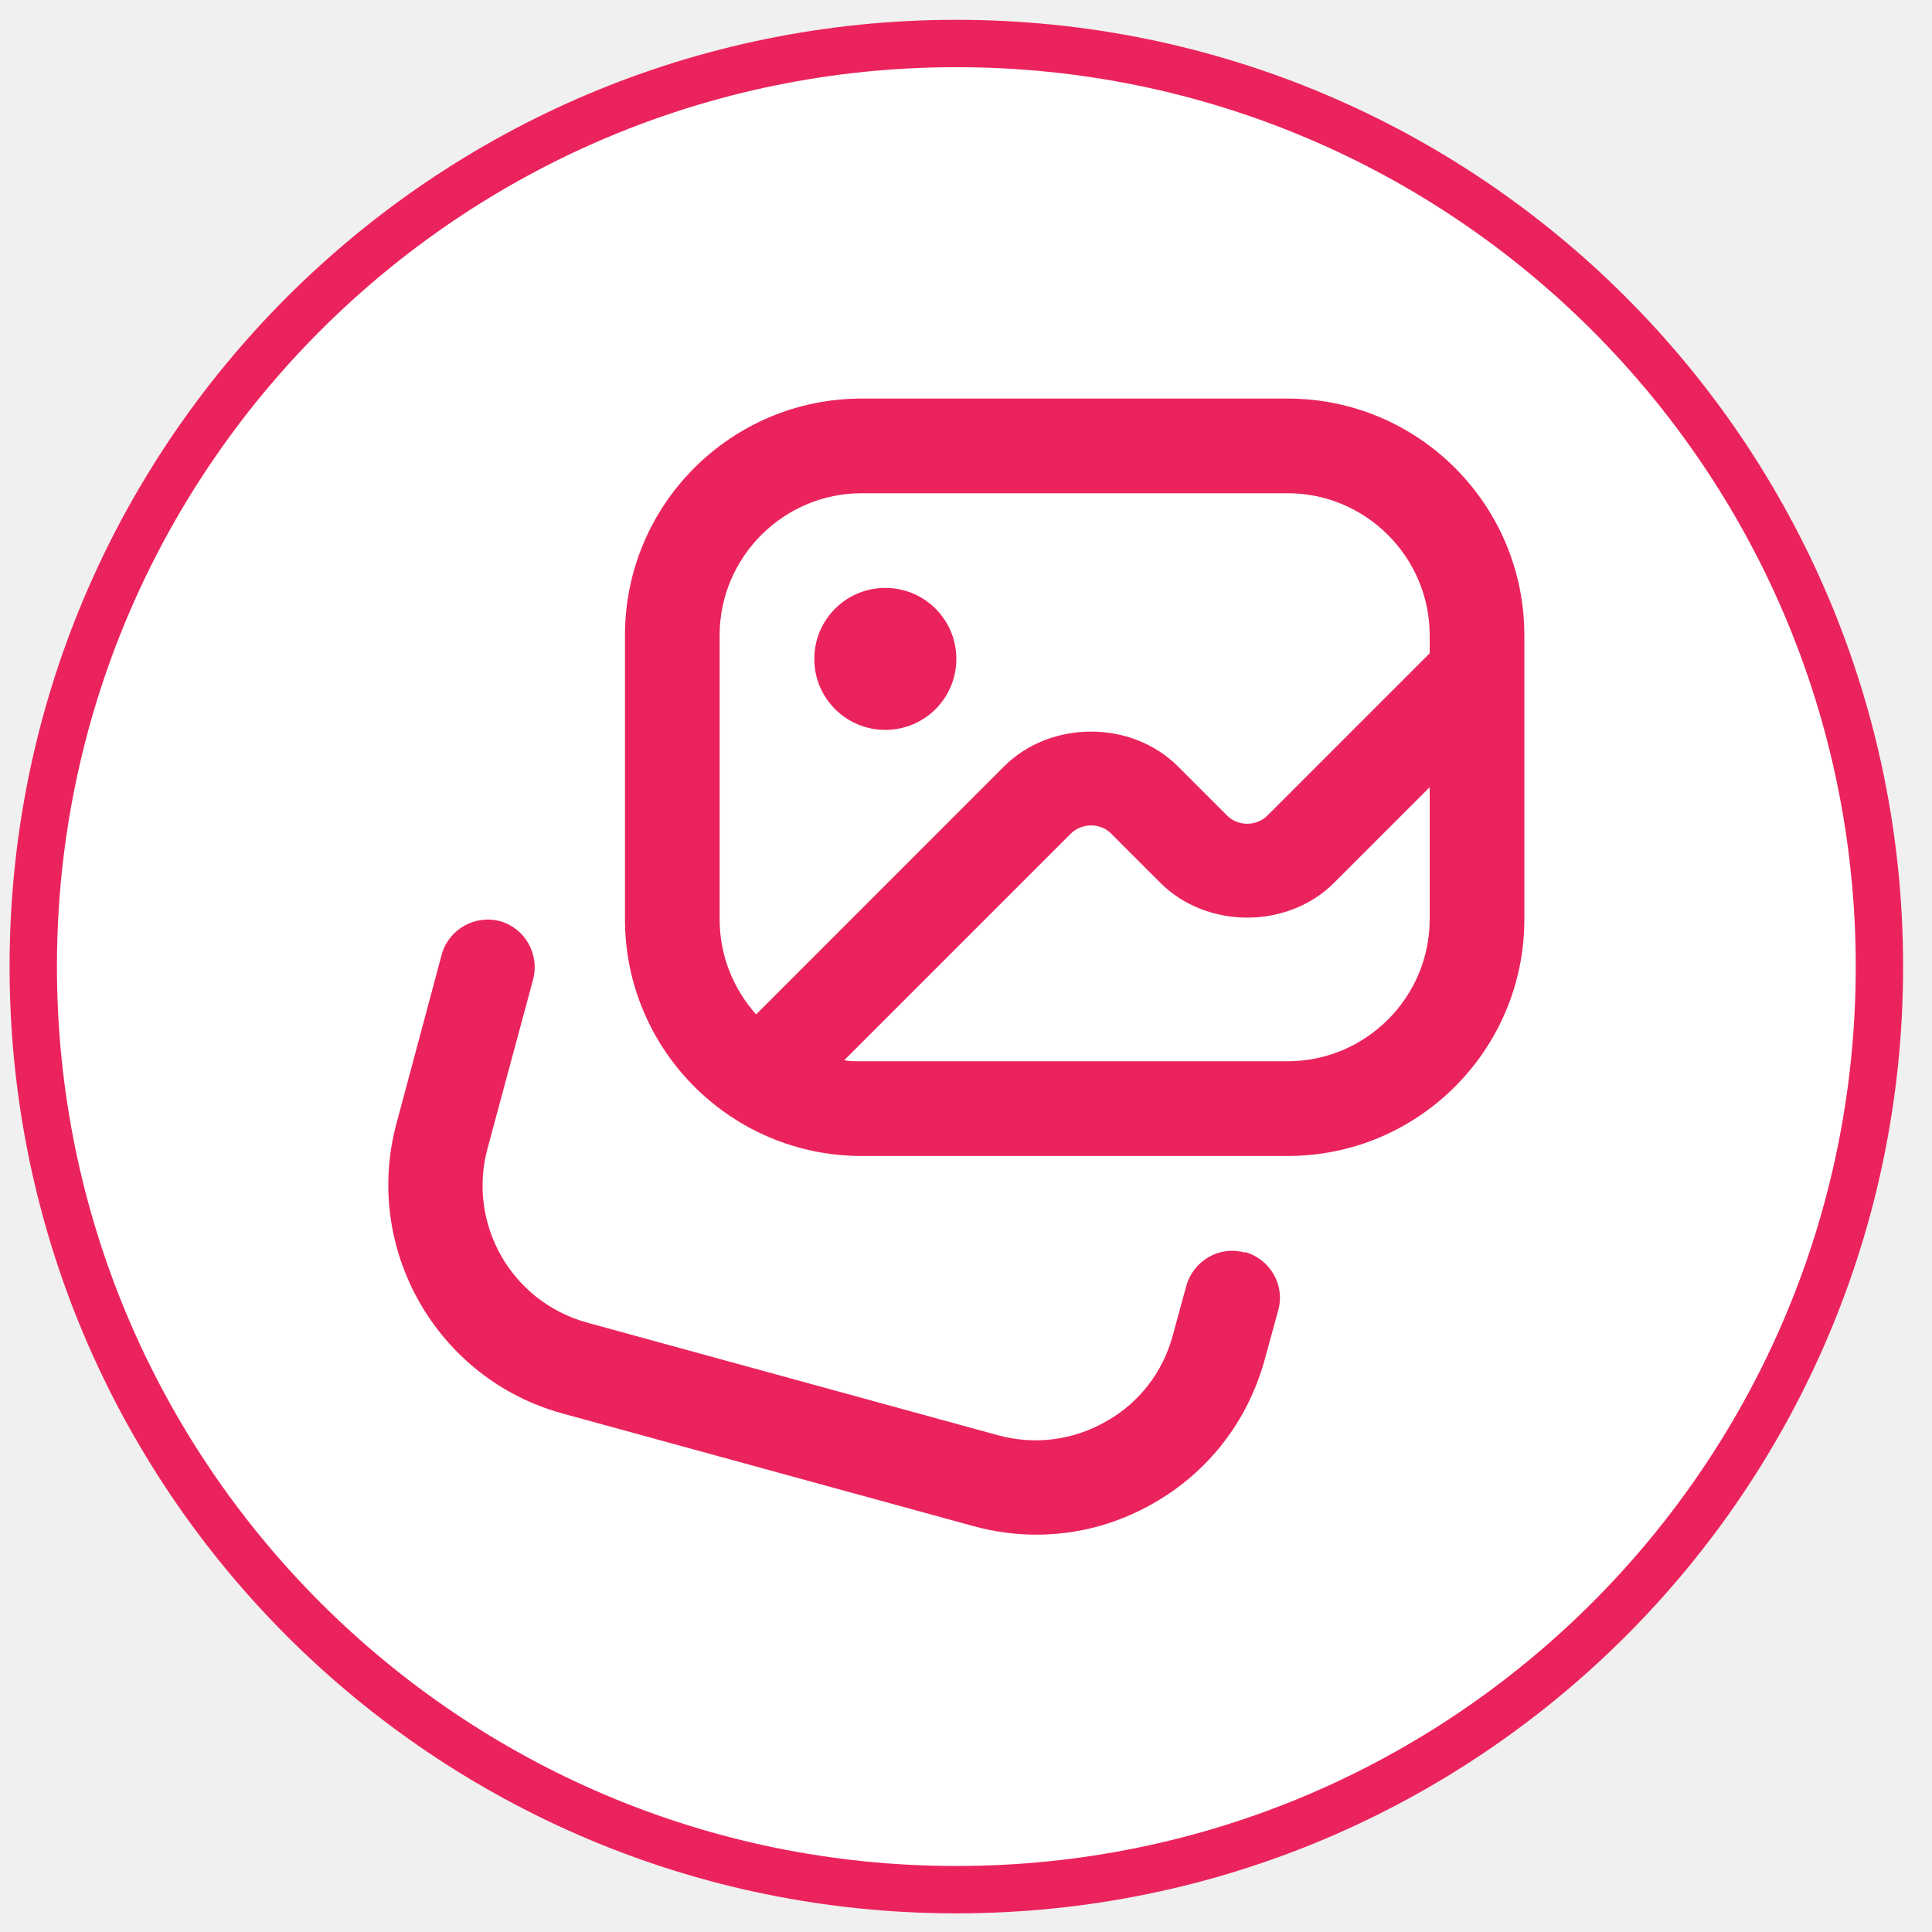
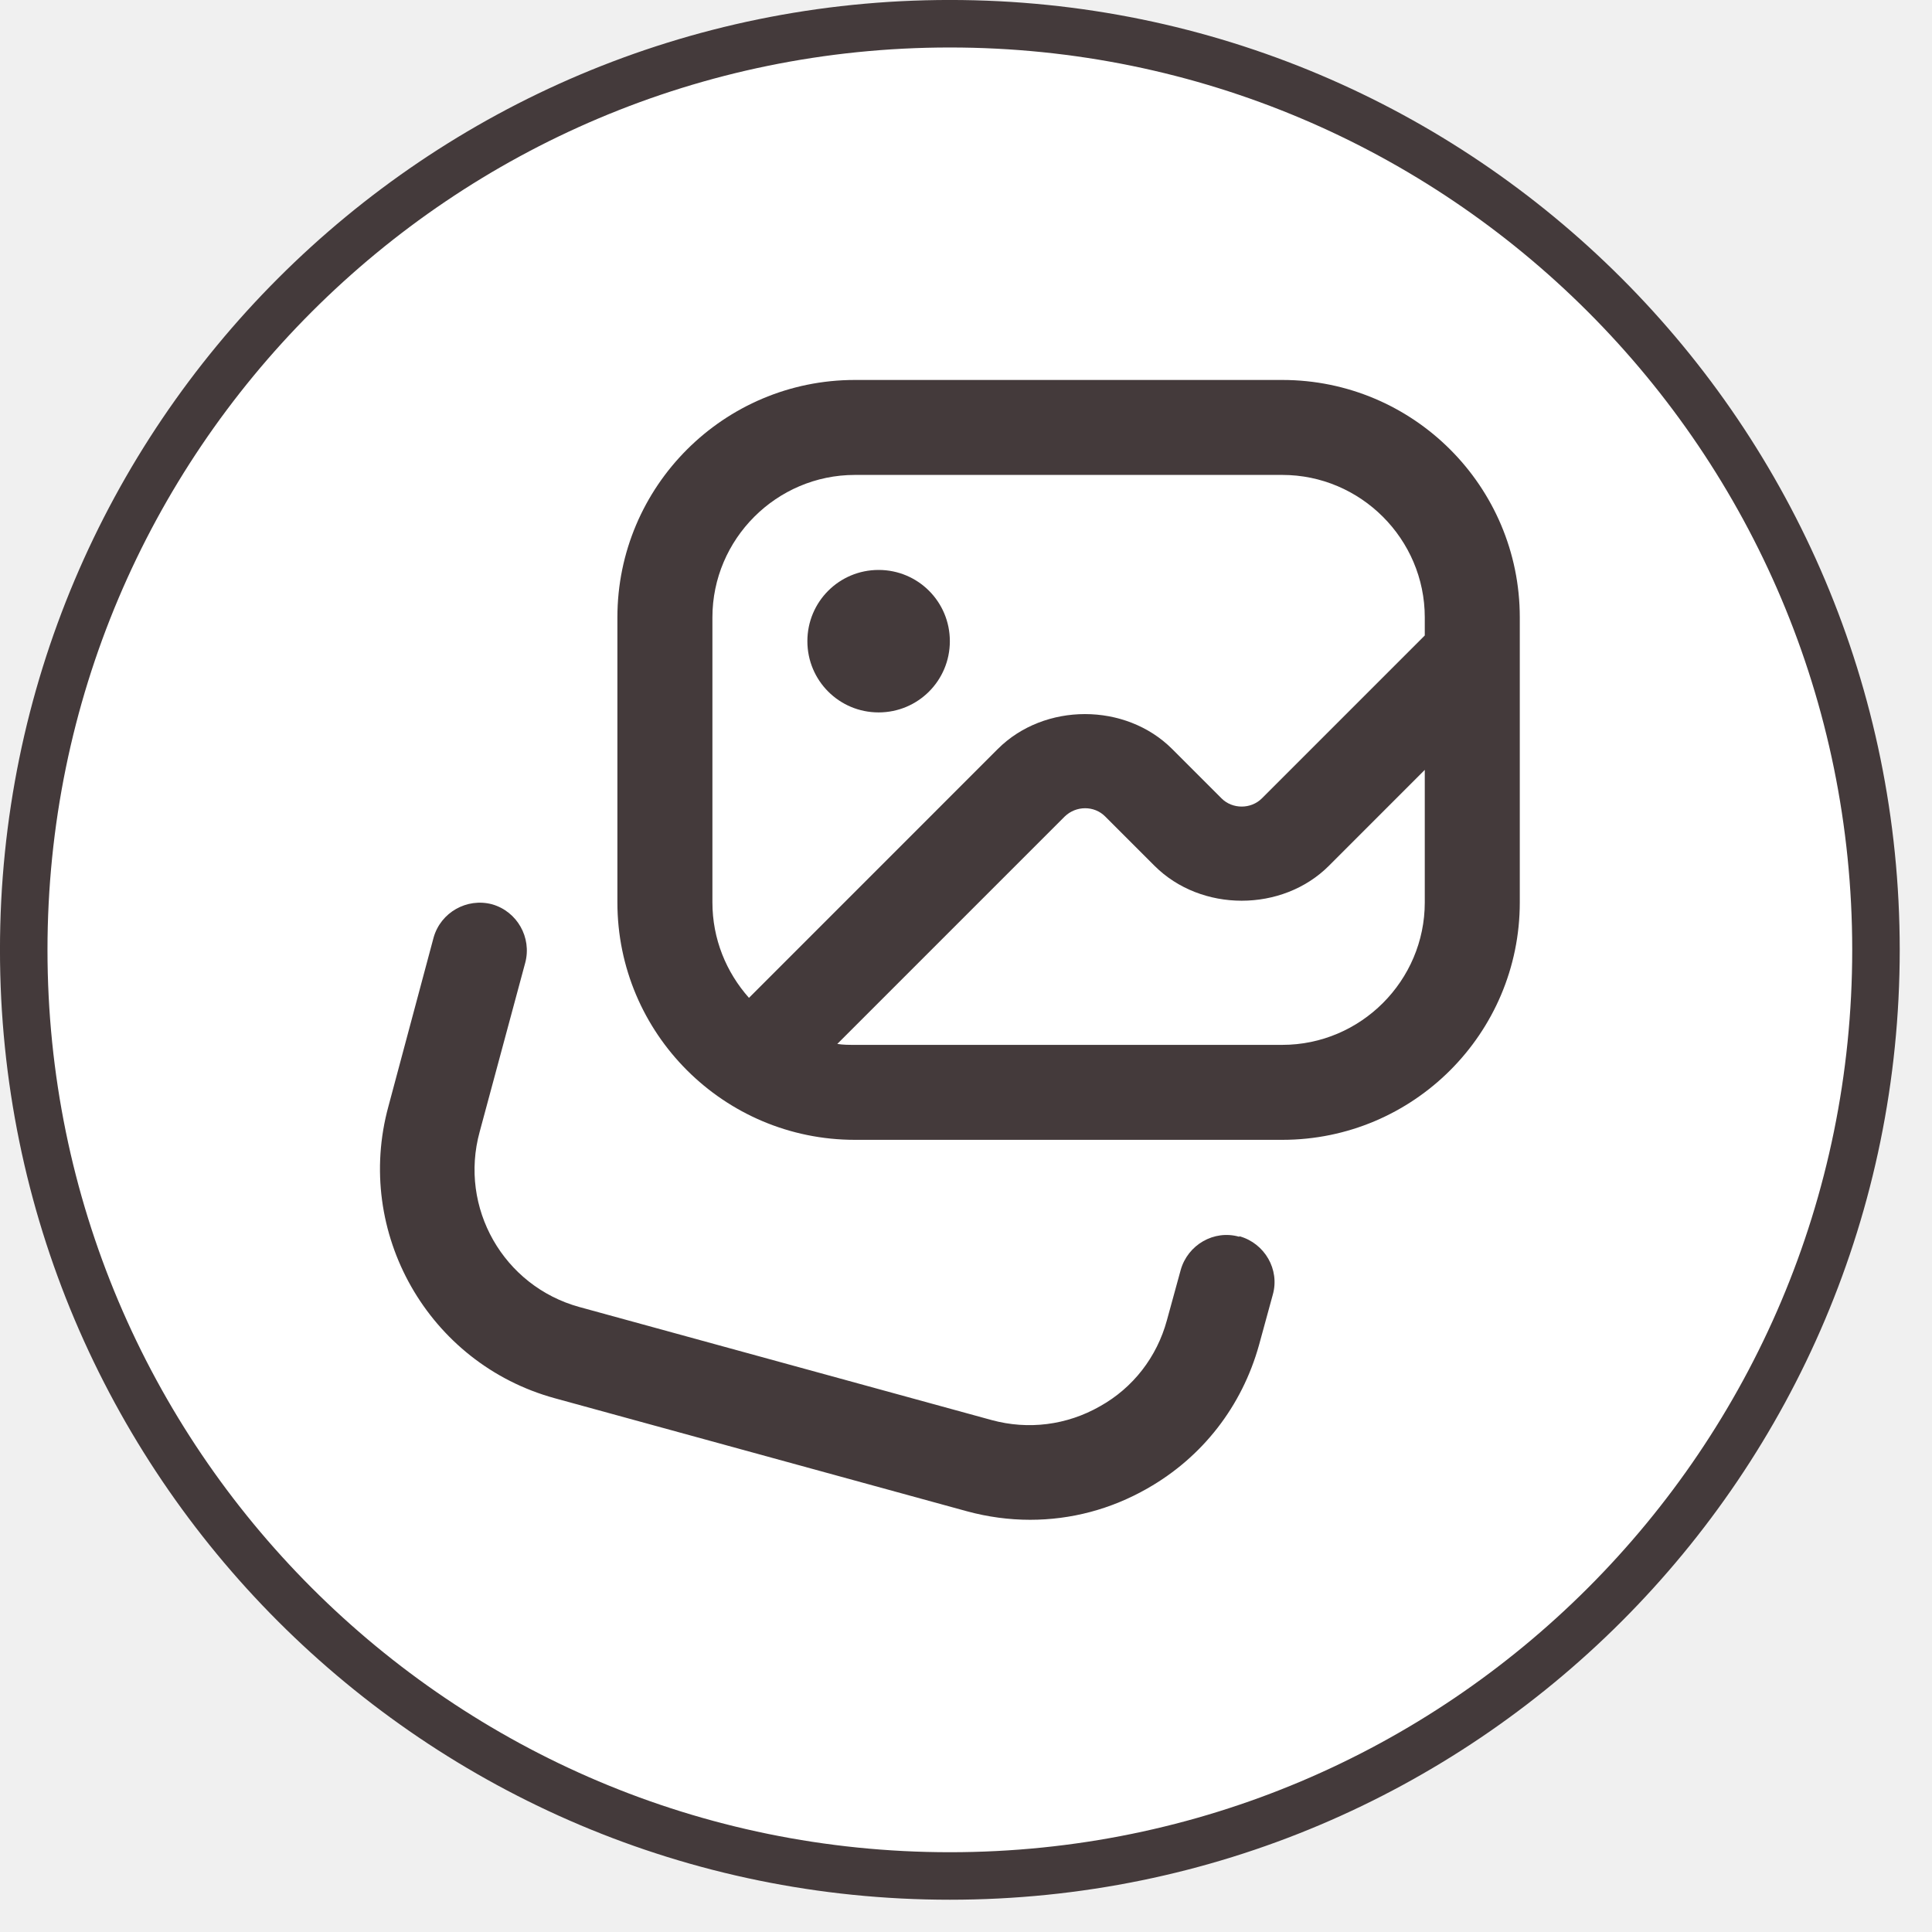
- <svg xmlns="http://www.w3.org/2000/svg" width="33" height="33" viewBox="0 0 33 33" fill="none">
-   <rect x="0.568" y="0.743" width="31.534" height="31.534" rx="15.767" fill="white" />
-   <rect x="0.568" y="0.743" width="31.534" height="31.534" rx="15.767" stroke="#EB235C" stroke-width="0.809" />
-   <g clip-path="url(#clip0_259_11288)">
-     <path d="M13.909 11.255C13.909 10.584 14.451 10.042 15.122 10.042C15.793 10.042 16.335 10.584 16.335 11.255C16.335 11.926 15.793 12.467 15.122 12.467C14.451 12.467 13.909 11.926 13.909 11.255ZM26.037 10.85V15.702C26.037 17.933 24.226 19.745 21.995 19.745H14.717C12.486 19.745 10.675 17.933 10.675 15.702V10.85C10.675 8.619 12.486 6.808 14.717 6.808H21.995C24.226 6.808 26.037 8.619 26.037 10.85ZM12.292 15.702C12.292 16.324 12.526 16.89 12.915 17.327L17.151 13.09C17.944 12.298 19.326 12.298 20.119 13.09L20.96 13.931C21.146 14.117 21.461 14.117 21.647 13.931L24.42 11.158V10.85C24.42 9.516 23.329 8.425 21.995 8.425H14.717C13.383 8.425 12.292 9.516 12.292 10.85V15.702ZM24.42 15.702V13.446L22.787 15.079C21.995 15.872 20.612 15.872 19.82 15.079L18.979 14.238C18.793 14.052 18.485 14.052 18.291 14.238L14.418 18.111C14.515 18.127 14.612 18.127 14.717 18.127H21.995C23.329 18.127 24.42 17.036 24.42 15.702ZM21.259 21.394C20.83 21.273 20.386 21.532 20.264 21.96L20.03 22.817C19.86 23.44 19.456 23.965 18.89 24.281C18.324 24.604 17.669 24.685 17.046 24.515L10.028 22.591C8.734 22.235 7.974 20.901 8.33 19.607L9.106 16.729C9.219 16.3 8.969 15.855 8.54 15.734C8.112 15.621 7.667 15.872 7.546 16.3L6.777 19.171C6.187 21.321 7.457 23.553 9.607 24.143L16.626 26.067C16.982 26.165 17.345 26.213 17.701 26.213C18.396 26.213 19.076 26.035 19.698 25.679C20.636 25.146 21.307 24.281 21.598 23.238L21.833 22.381C21.954 21.952 21.695 21.507 21.267 21.386L21.259 21.394Z" fill="#EB235C" />
+ <svg xmlns="http://www.w3.org/2000/svg" width="39" height="39" viewBox="0 0 39 39" fill="none">
+   <rect x="0.479" y="0.479" width="37.39" height="37.39" rx="18.695" fill="white" />
+   <rect x="0.479" y="0.479" width="37.39" height="37.39" rx="18.695" stroke="#443A3B" stroke-width="0.959" />
+   <g clip-path="url(#clip0_265_2478)">
+     <path d="M16.298 12.943C16.298 12.147 16.94 11.505 17.736 11.505C18.532 11.505 19.174 12.147 19.174 12.943C19.174 13.739 18.532 14.381 17.736 14.381C16.94 14.381 16.298 13.739 16.298 12.943ZM30.679 12.463V18.216C30.679 20.862 28.531 23.009 25.885 23.009H17.257C14.611 23.009 12.463 20.862 12.463 18.216V12.463C12.463 9.817 14.611 7.67 17.257 7.67H25.885C28.531 7.67 30.679 9.817 30.679 12.463ZM14.381 18.216C14.381 18.954 14.659 19.625 15.119 20.143L20.142 15.119C21.082 14.18 22.721 14.18 23.661 15.119L24.658 16.116C24.878 16.337 25.252 16.337 25.473 16.116L28.761 12.828V12.463C28.761 10.882 27.467 9.587 25.885 9.587H17.257C15.675 9.587 14.381 10.882 14.381 12.463V18.216ZM28.761 18.216V15.541L26.825 17.478C25.885 18.417 24.246 18.417 23.306 17.478L22.309 16.481C22.089 16.26 21.724 16.26 21.494 16.481L16.902 21.073C17.017 21.092 17.132 21.092 17.257 21.092H25.885C27.467 21.092 28.761 19.798 28.761 18.216ZM25.013 24.965C24.505 24.821 23.977 25.128 23.834 25.636L23.555 26.653C23.354 27.391 22.875 28.014 22.204 28.388C21.533 28.771 20.756 28.867 20.018 28.666L11.696 26.384C10.162 25.962 9.261 24.38 9.683 22.846L10.603 19.433C10.737 18.925 10.44 18.398 9.932 18.254C9.424 18.12 8.897 18.417 8.753 18.925L7.842 22.329C7.142 24.879 8.647 27.525 11.198 28.225L19.519 30.507C19.941 30.622 20.372 30.679 20.794 30.679C21.619 30.679 22.424 30.468 23.162 30.046C24.274 29.414 25.07 28.388 25.415 27.151L25.693 26.135C25.837 25.627 25.53 25.099 25.022 24.956L25.013 24.965Z" fill="#443A3B" />
  </g>
  <defs>
-     <clipPath id="clip0_259_11288">
-       <rect width="19.405" height="19.405" fill="white" transform="translate(6.63184 6.80762)" />
+     <clipPath id="clip0_265_2478">
+       <rect width="23.009" height="23.009" fill="white" transform="translate(7.6698 7.66992)" />
    </clipPath>
  </defs>
</svg>
